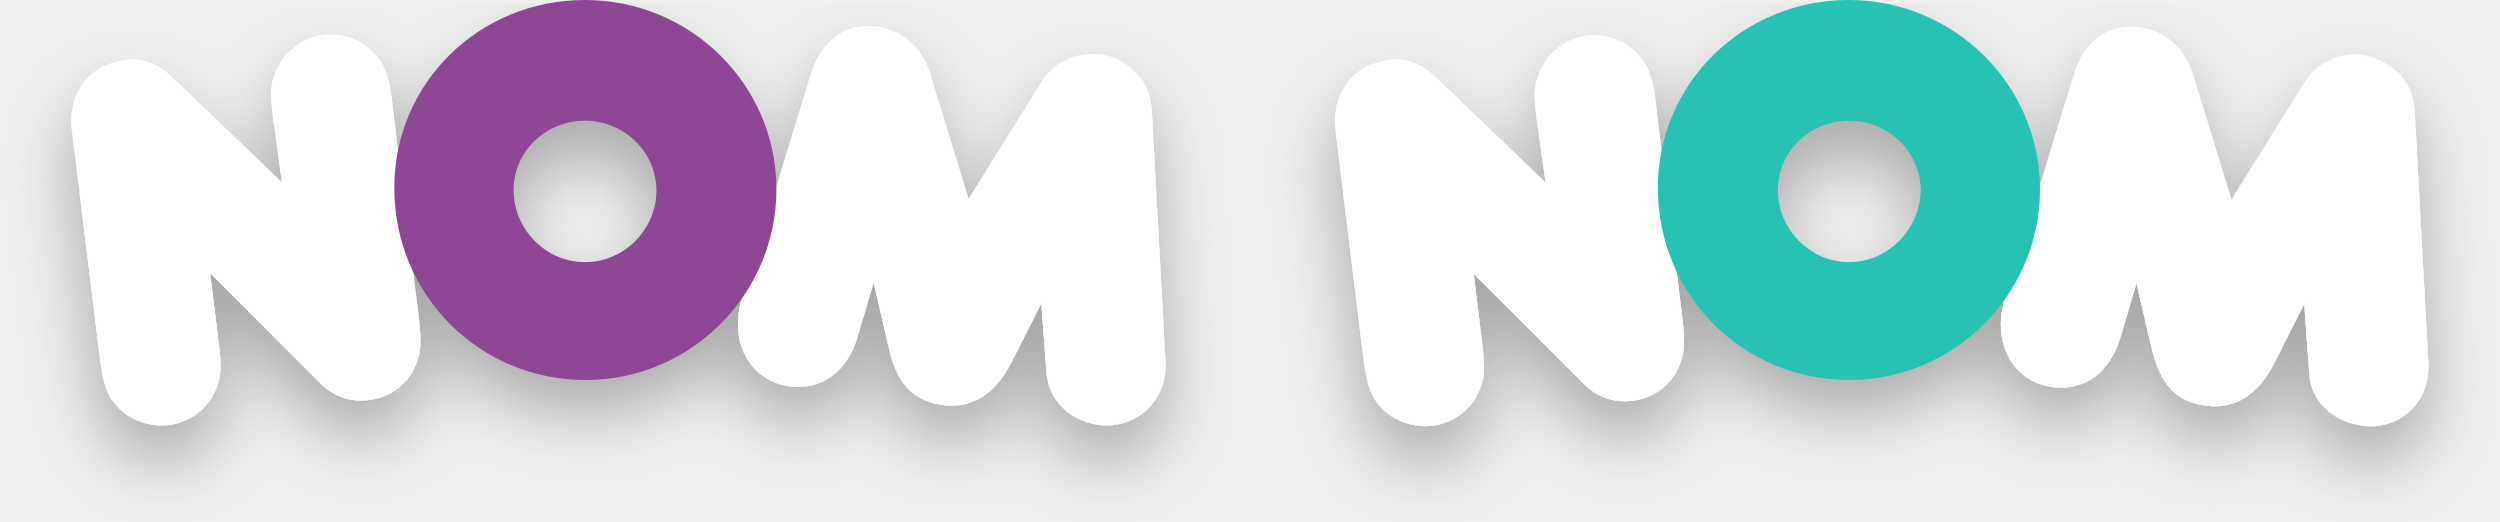
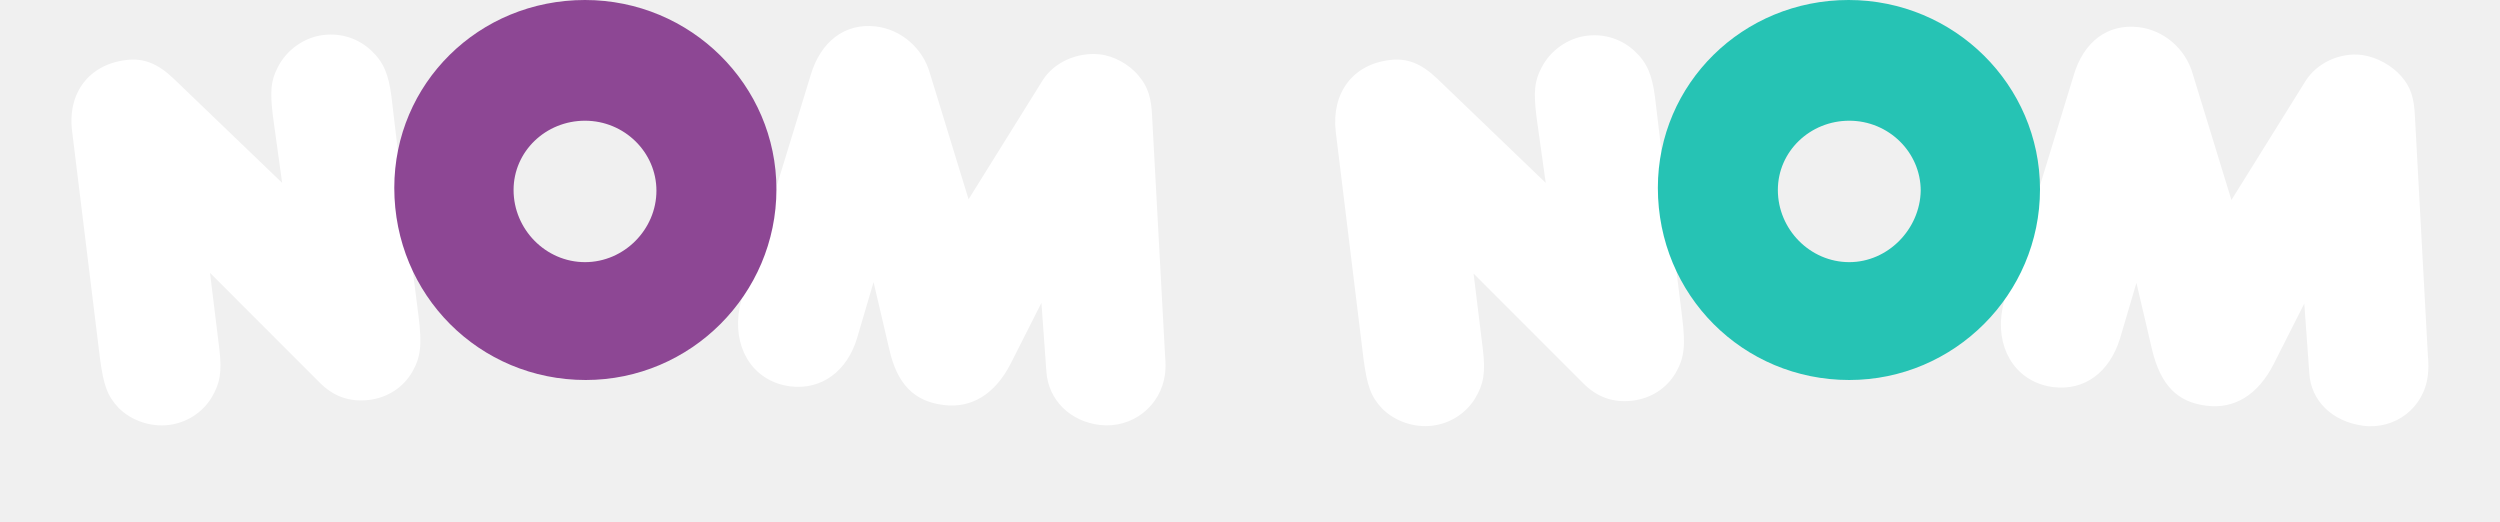
<svg xmlns="http://www.w3.org/2000/svg" viewBox="-10 0 350 73">
  <defs>
    <filter id="dropshadow" x="-10%" y="0" width="200%" height="200%">
      <feOffset in="SourceAlpha" result="offsetresult" dx="0" dy="5" />
-       <feGaussianBlur in="offsetresult" result="blurOut" stdDeviation="5" />
+       <feGaussianBlur in="offsetresult" result="blurOut" stdDeviation="4" />
      <feBlend in="SourceGraphic" in2="blurOut" mode="normal" />
      <feComponentTransfer>
-         <feFuncA type="linear" slope="0.3" />
+         <feFuncA type="linear" slope="0.0" />
      </feComponentTransfer>
      <feMerge>
        <feMergeNode />
        <feMergeNode in="SourceGraphic" />
      </feMerge>
    </filter>
  </defs>
  <path d="M153.1 49.6l-1.8-33.2c-.1-2.7-.6-4.3-1.9-5.8-1.3-1.6-3.5-2.8-5.5-3-3.1-.3-6.3 1.1-7.9 3.6l-10.4 16.7-5.4-17.6c-1-3.6-4.1-6.2-7.6-6.6-4.3-.5-7.7 2.1-9.1 6.8l-5.3 17.3v-1.3c0-14.3-11.8-26-26.3-26-13.5 0-24.3 9.5-26 22.3l-1.1-9.3c-.4-3.1-1.1-4.8-2.8-6.4-1.8-1.7-4.2-2.5-6.7-2.2-2.7.3-5.2 2.1-6.4 4.5-1 1.9-1.1 3.4-.7 6.8l1.3 9.4L14.3 11c-2.2-2.1-4.2-2.9-6.6-2.6C2.5 9-.6 13 .1 18.4L4 50.2c.5 3.7 1 5.2 2.6 6.9 1.8 1.8 4.5 2.7 7 2.4 2.5-.3 4.7-1.7 6-3.8 1.2-2 1.5-3.6 1.1-6.9l-1.3-10.6 15.2 15.2c2 2.1 4.3 2.9 7 2.6 2.6-.3 4.8-1.7 6.1-3.9 1.2-2.1 1.4-3.8.9-7.8l-1-7.9C51.5 46 60.8 52.7 72 52.7c9.5 0 17.8-5 22.4-12.6l-.6 1.9c-.2.7-.3 1.3-.4 2-.6 5.3 2.4 9.5 7.3 10.1 4.3.5 7.9-2.1 9.3-6.8l2.3-7.8 2.2 9.4c1.1 4.9 3.5 7.3 7.6 7.8 3.9.5 7.2-1.5 9.4-5.8l4.3-8.5.7 9.7c.3 3.9 3.3 6.9 7.5 7.4 4.5.5 8.5-2.6 9.1-7.1.1-.7.1-1.7 0-2.8zM71.9 37.2c-5.8 0-10.5-4.8-10.5-10.6 0-5.6 4.7-10.2 10.5-10.2S82.4 21 82.4 26.7c0 5.7-4.8 10.5-10.5 10.5zm258 12.5l-1.8-33.2c-.1-2.8-.6-4.3-1.9-5.8s-3.4-2.7-5.5-3c-3.1-.4-6.3 1.1-7.9 3.6L302.4 28 297 10.4c-1-3.6-4.1-6.2-7.6-6.6-4.3-.5-7.7 2-9.1 6.8l-5.2 17v-1.1c0-14.3-11.8-26-26.3-26-13.3 0-24.2 9.7-26 22.3l-1.1-9.2c-.4-3.1-1.1-4.8-2.8-6.4-1.8-1.7-4.2-2.5-6.7-2.2-2.7.3-5.2 2.1-6.4 4.5-1 1.9-1.1 3.4-.7 6.8l1.3 9.3L191.2 11c-2.2-2.1-4.2-2.9-6.6-2.6-5.2.6-8.2 4.6-7.6 10l3.9 31.9c.5 3.7 1 5.2 2.6 6.9 1.8 1.8 4.5 2.7 7 2.4s4.7-1.7 6-3.8c1.2-2 1.5-3.6 1.1-6.9l-1.3-10.6 15.2 15.2c2 2.1 4.3 2.9 7 2.6 2.6-.3 4.8-1.7 6.1-3.9 1.2-2.1 1.4-3.8.9-7.8l-1-8.1c3.9 9.7 13.2 16.4 24.4 16.4 9.4 0 17.6-5 22.3-12.4l-.6 1.8c-.2.7-.3 1.3-.4 2-.6 5.3 2.4 9.5 7.3 10.1 4.3.5 7.8-2 9.3-6.8l2.3-7.8 2.2 9.4c1.2 4.9 3.5 7.3 7.6 7.8 3.9.5 7.2-1.5 9.4-5.8l4.3-8.5.7 9.7c.2 3.9 3.2 6.8 7.5 7.4 4.5.6 8.6-2.5 9.1-7.1.1-.8.1-1.7 0-2.8zm-81-12.5c-5.8 0-10.5-4.8-10.5-10.6 0-5.6 4.7-10.2 10.5-10.2s10.5 4.6 10.5 10.3c-.1 5.7-4.9 10.5-10.5 10.5z" fill="#fff" filter="url(#dropshadow)" />
  <path d="M71.9 0C57 0 45.2 11.7 45.2 26.3c0 15 11.9 26.9 26.8 26.9 14.7 0 26.7-12 26.7-26.7C98.7 11.9 86.7 0 71.9 0zm0 36.7c-5.5 0-10-4.6-10-10.1 0-5.4 4.5-9.7 10-9.7s10 4.4 10 9.8-4.5 10-10 10z" fill="#8d4794" />
  <path d="M248.8 0c-14.8 0-26.7 11.7-26.7 26.3 0 15 11.9 26.9 26.8 26.9 14.7 0 26.7-12 26.7-26.7 0-14.6-12-26.5-26.8-26.5zm.1 36.7c-5.5 0-10-4.6-10-10.1 0-5.4 4.5-9.7 10-9.7s10 4.4 10 9.8c-.1 5.4-4.6 10-10 10z" fill="#26c3b4" />
</svg>
